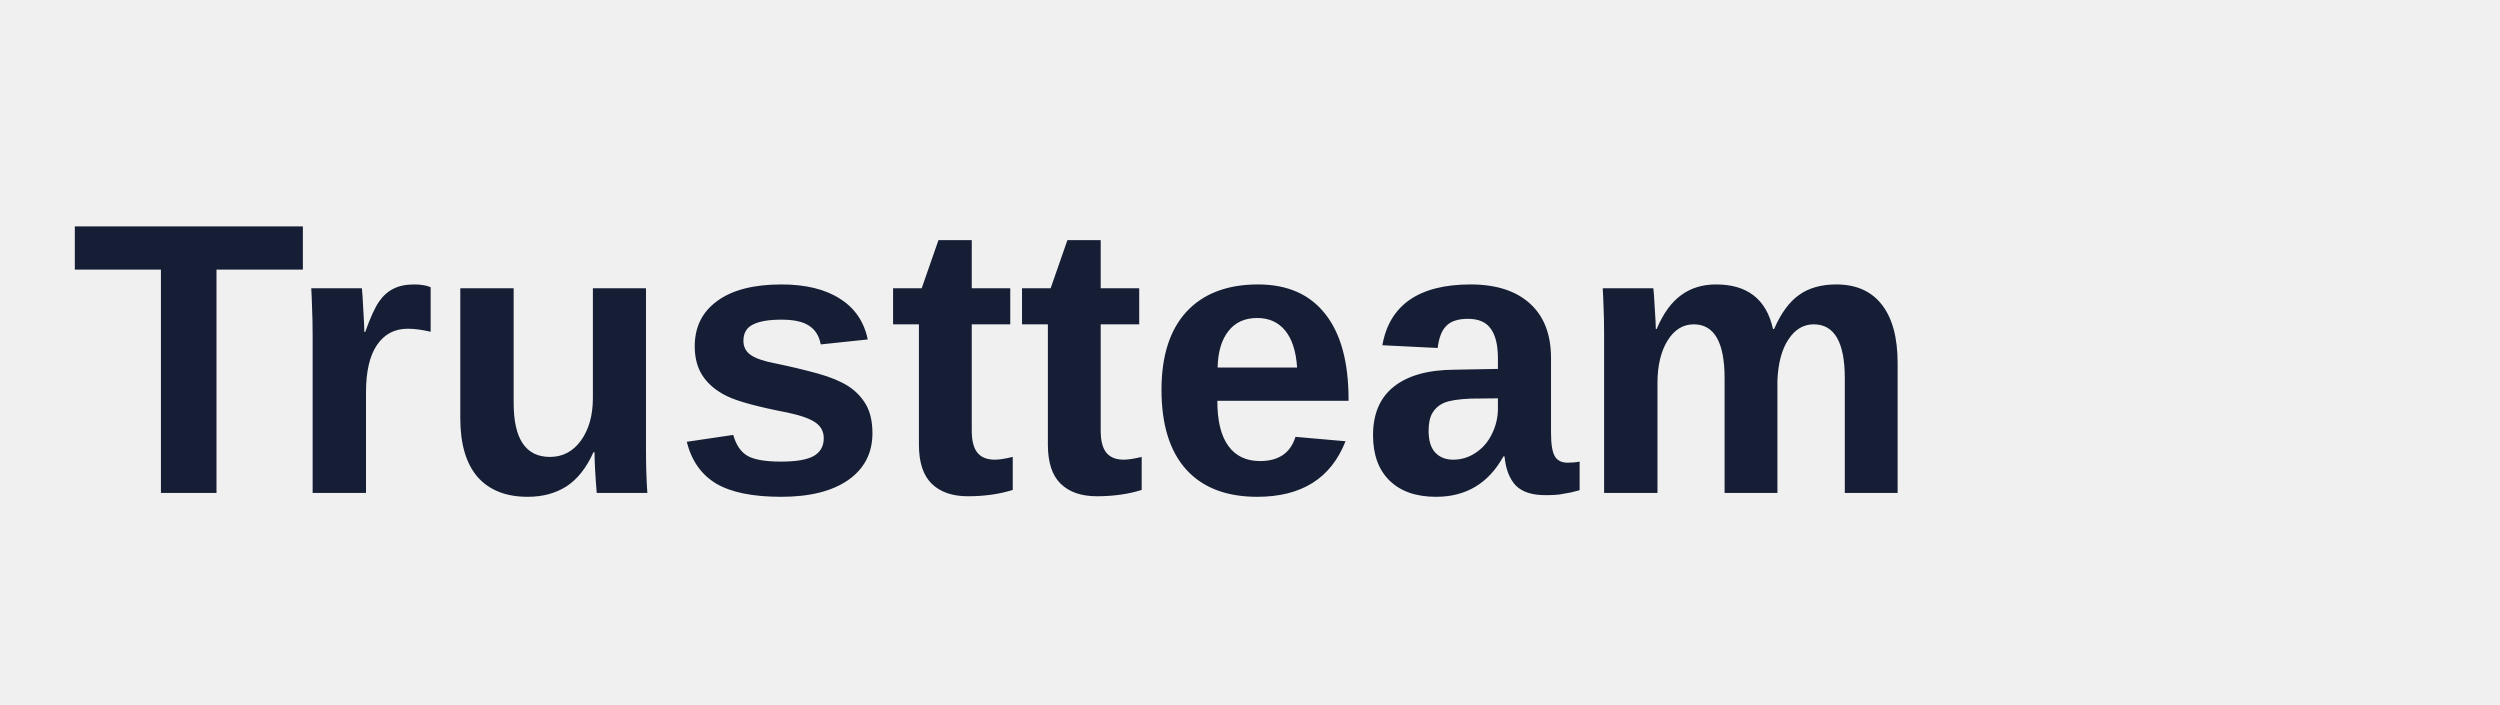
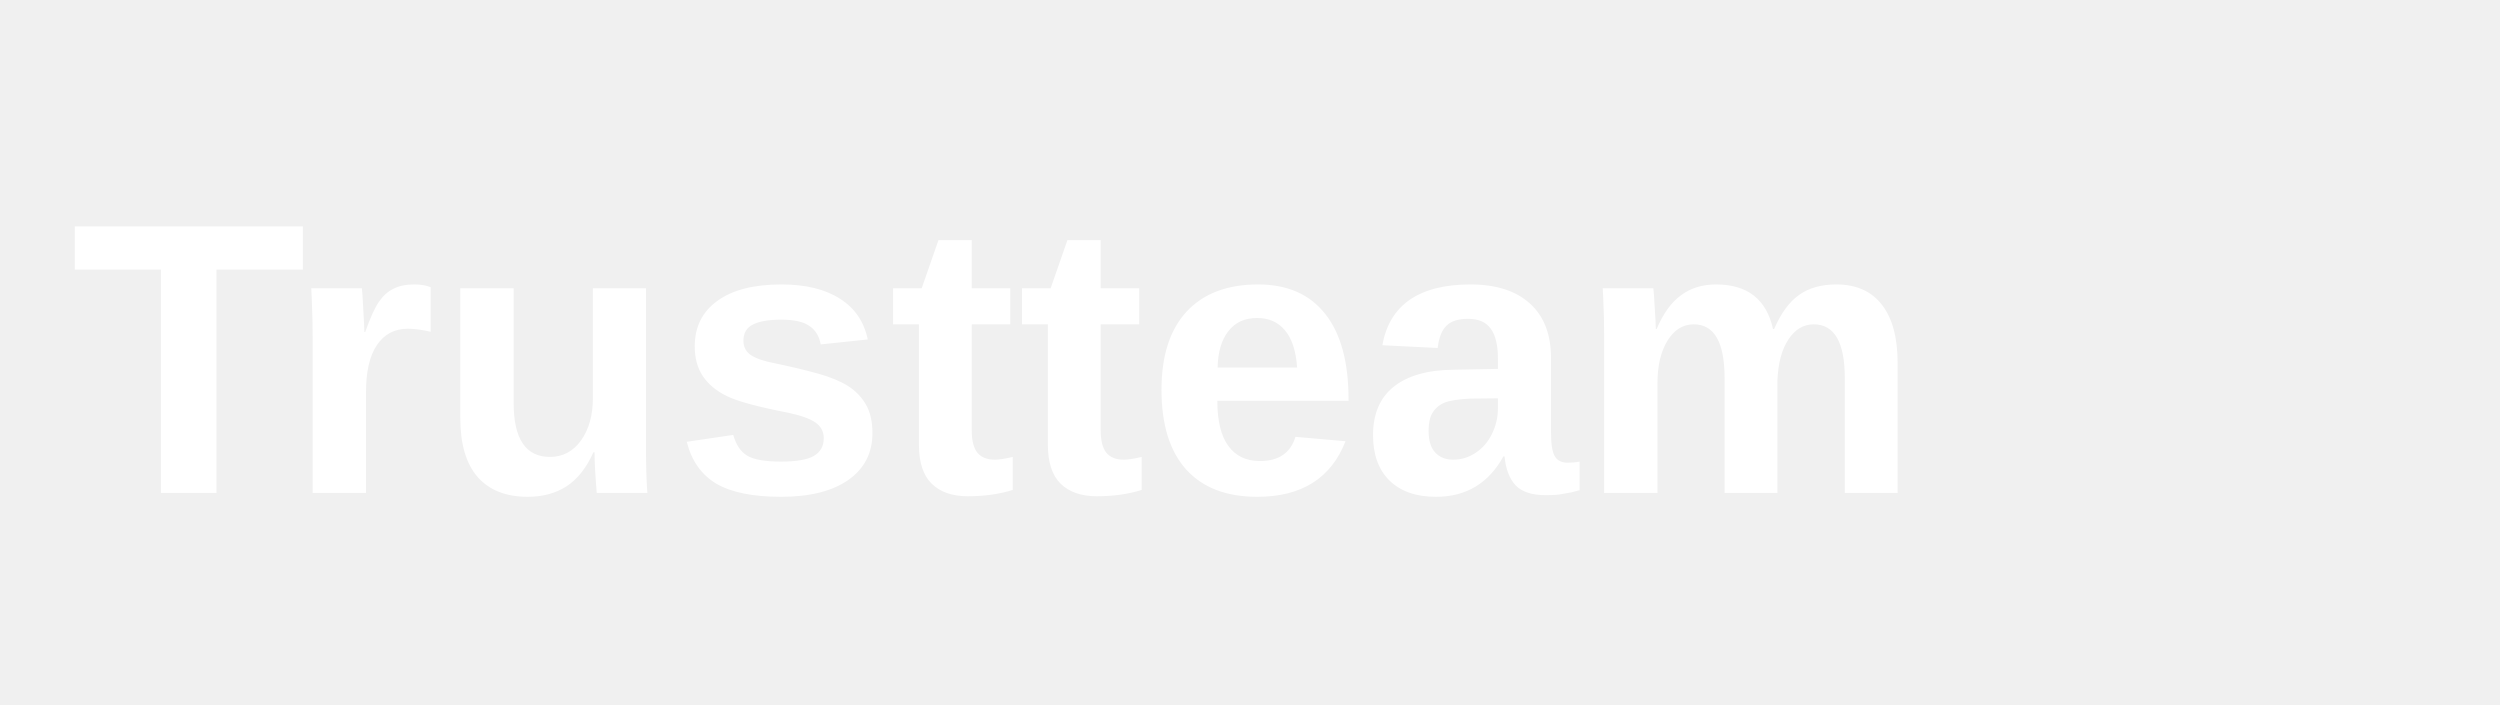
<svg xmlns="http://www.w3.org/2000/svg" viewBox="0 0 142 40" width="142" height="40">
-   <text x="4" y="28" font-family="Arial, Helvetica, sans-serif" font-weight="700" font-size="22" fill="#151E35">Trustteam</text>
+   <text x="4" y="28" font-family="Arial, Helvetica, sans-serif" font-weight="700" font-size="22" fill="#FFFFFF">Trustteam</text>
</svg>
